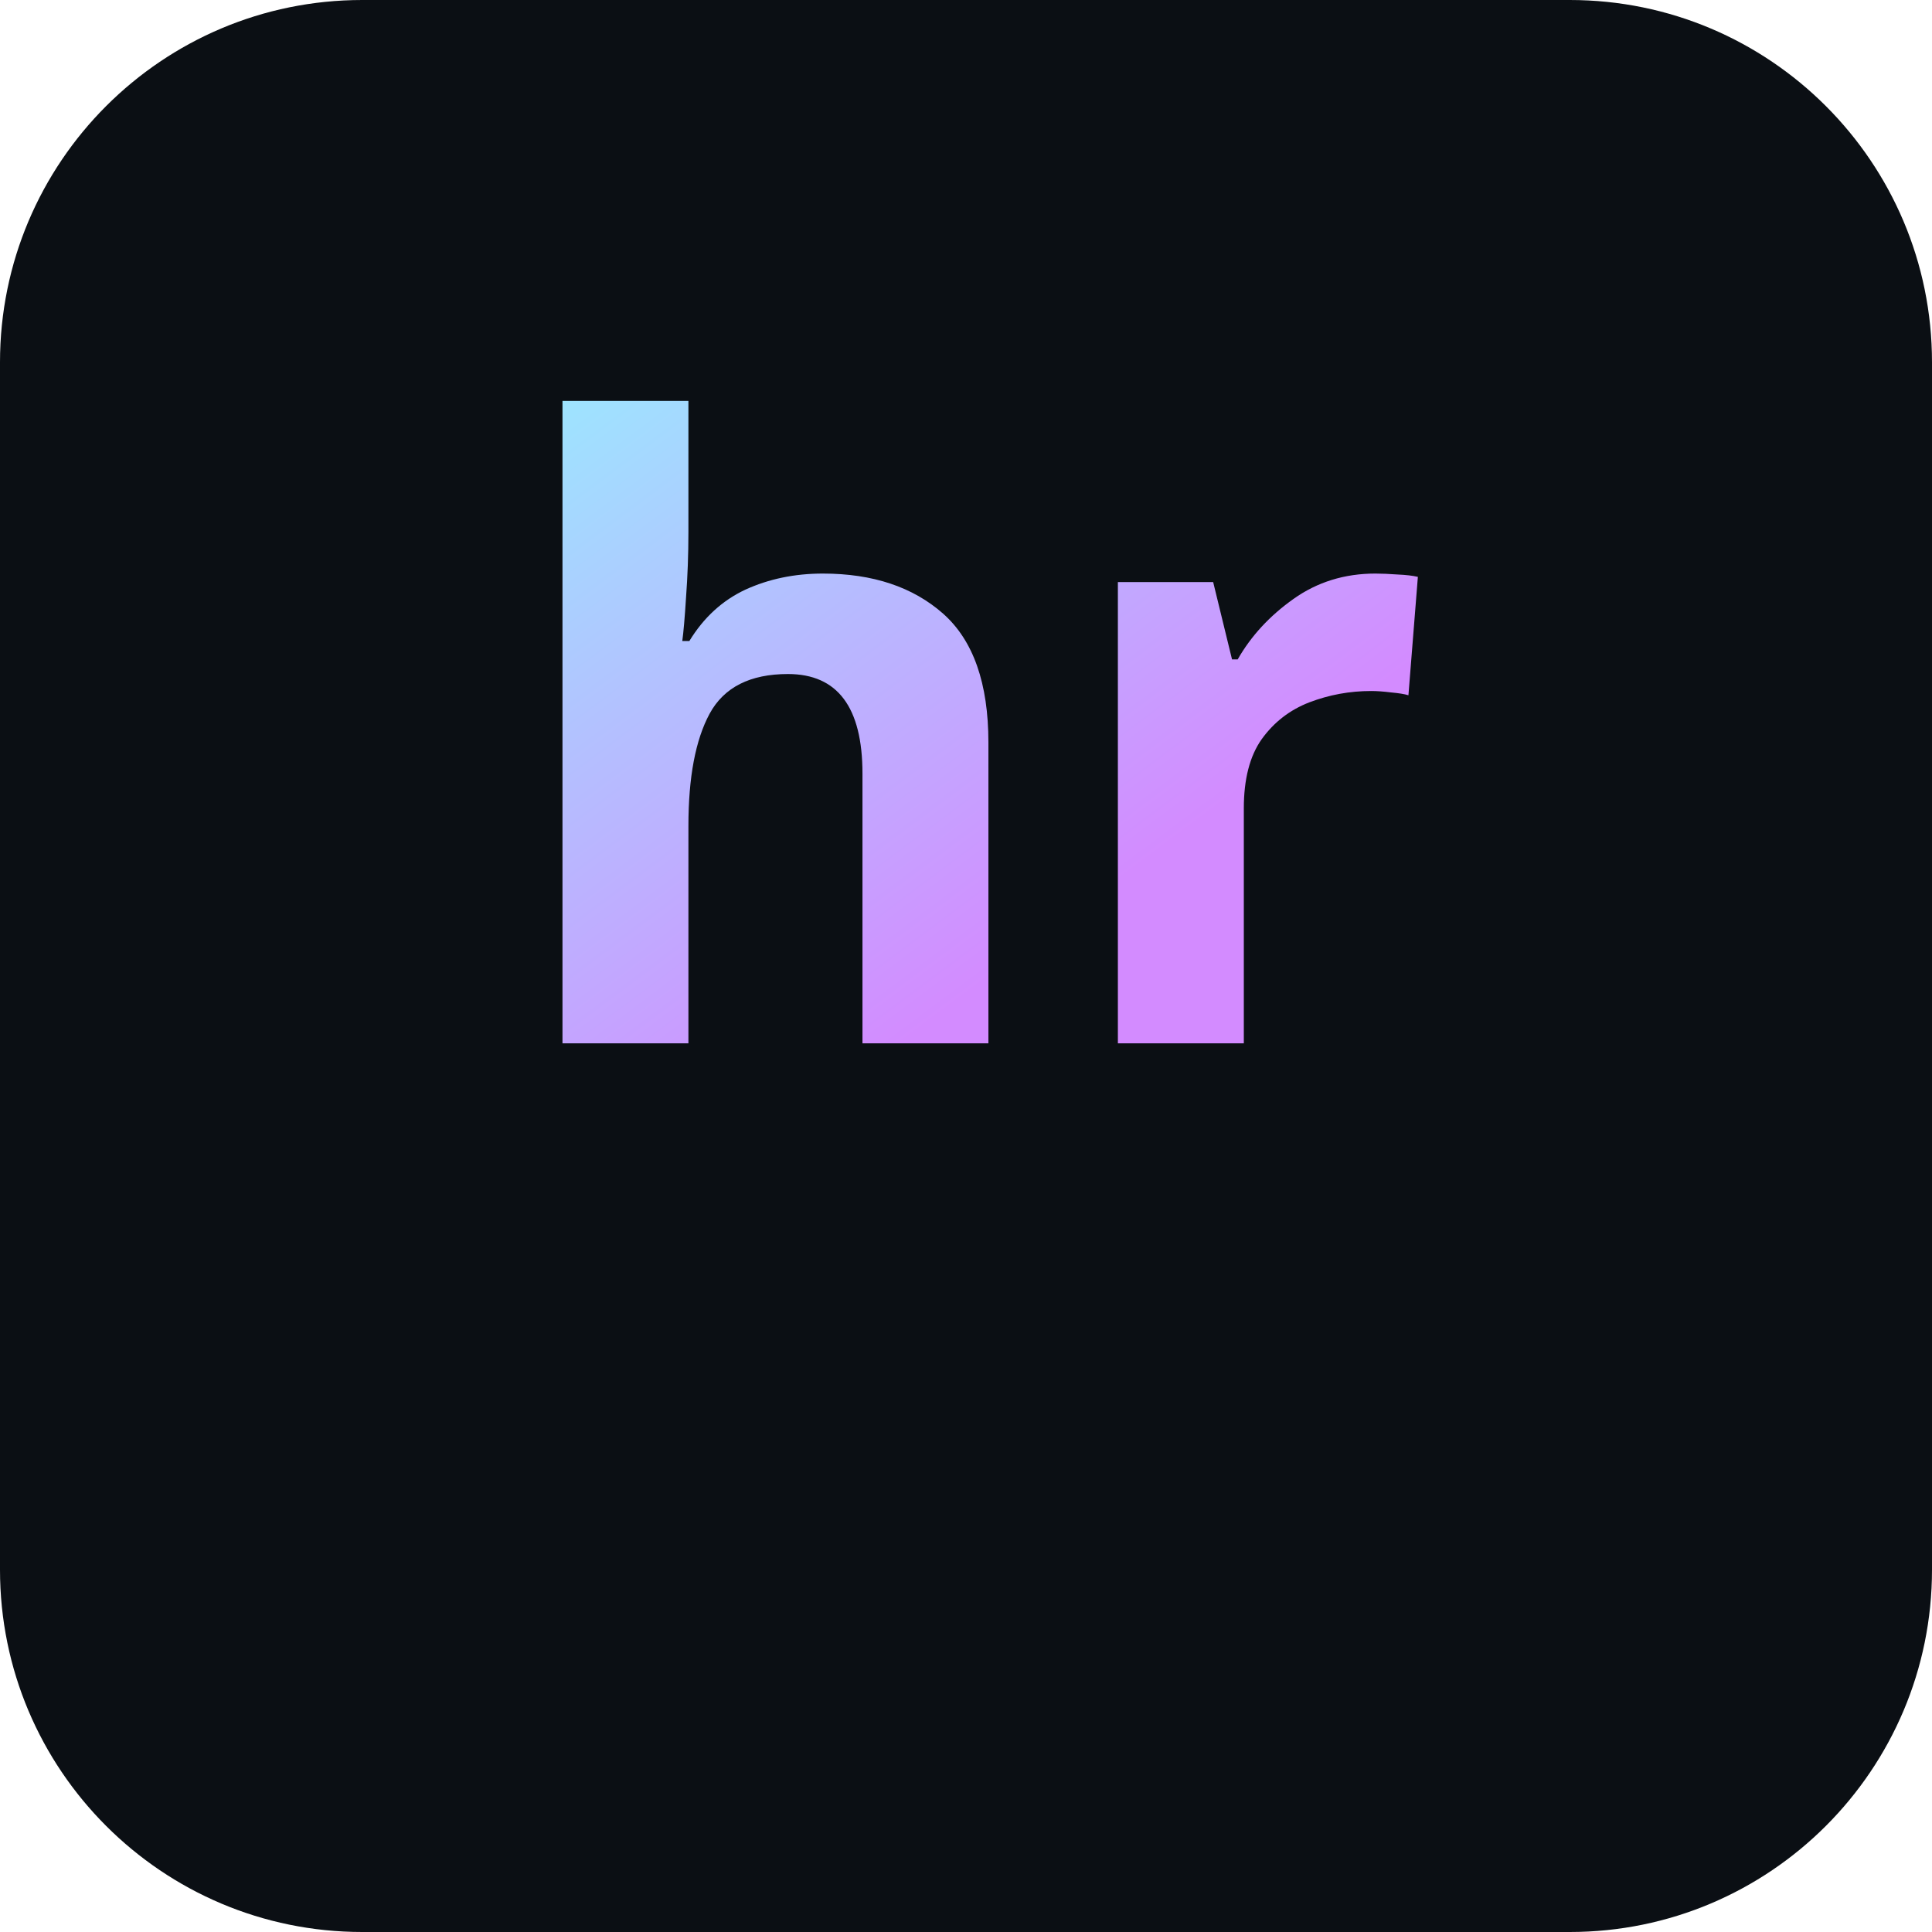
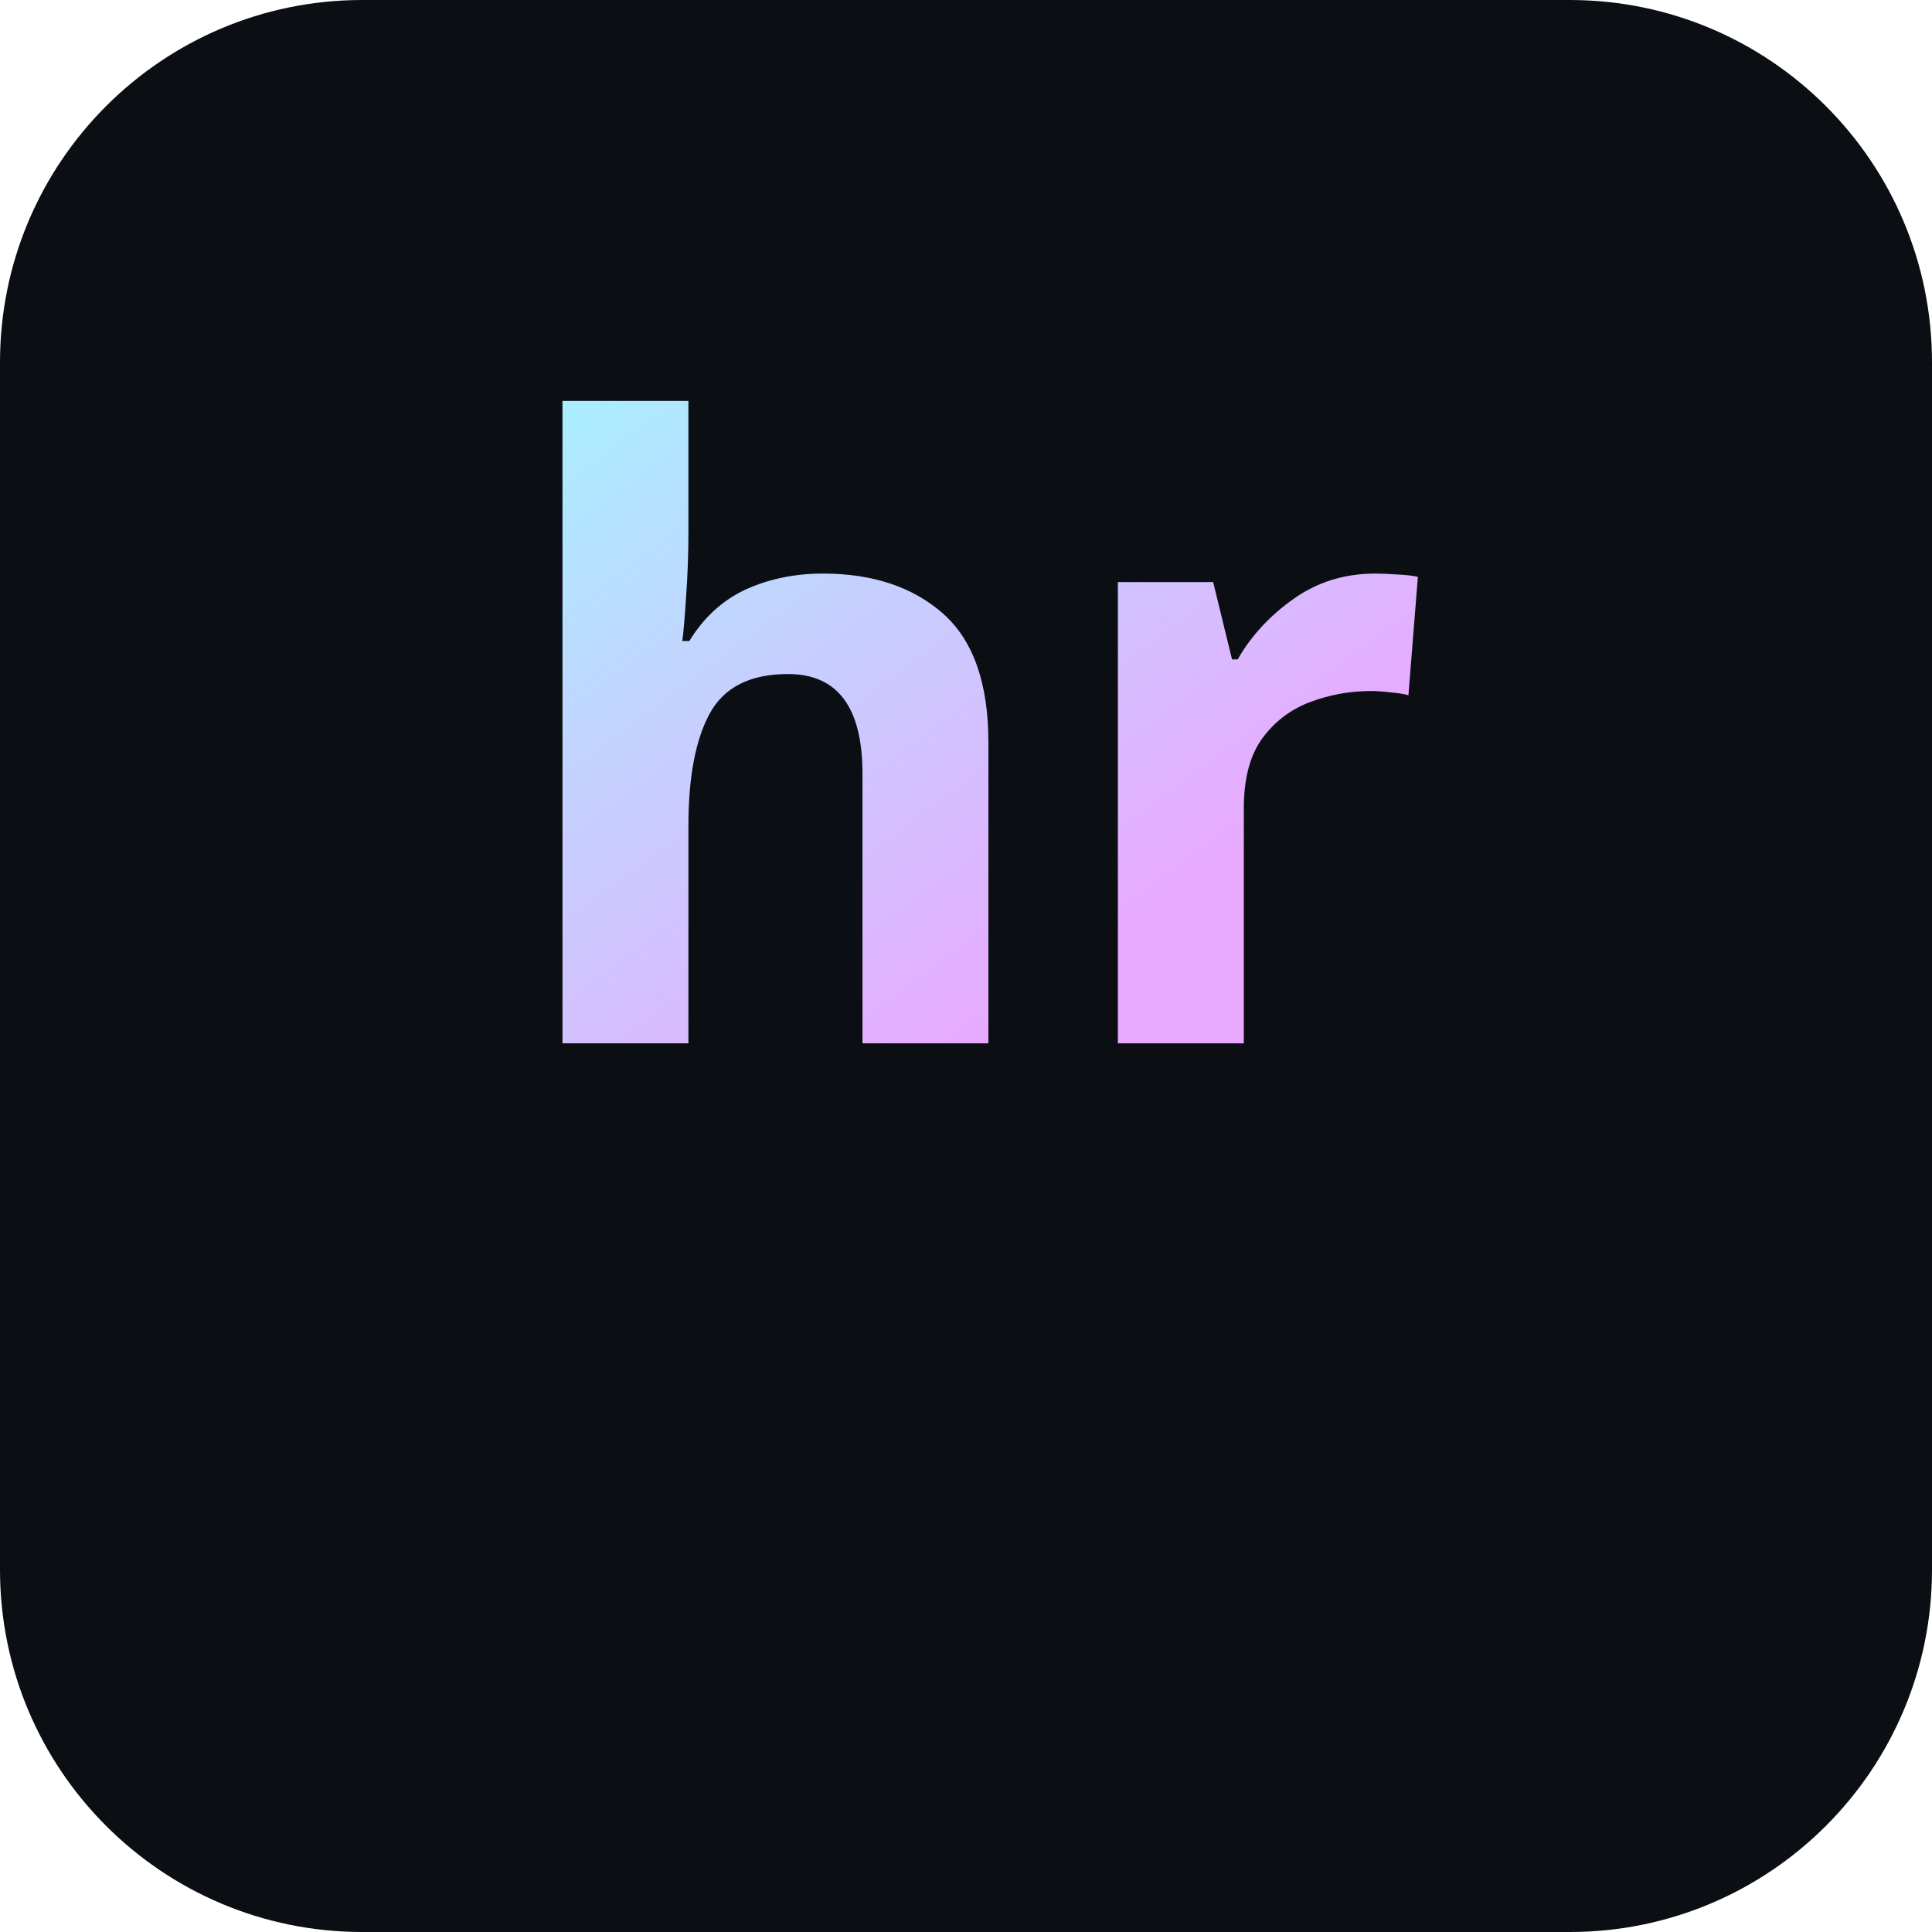
<svg xmlns="http://www.w3.org/2000/svg" viewBox="0 0 64 64">
  <defs>
    <linearGradient id="g" x1="0" y1="0" x2="1" y2="1">
-       <stop stop-color="#9ee4ff" />
-       <stop offset=".7" stop-color="#d38bff" />
+       <stop stop-color="#aef" />
+       <stop offset=".75" stop-color="#e8a9ff" />
    </linearGradient>
  </defs>
  <rect width="64" height="64" rx="12" fill="#0b0f14" />
  <text x="50%" y="54%" text-anchor="middle" font-family="system-ui,Segoe UI" font-size="28" font-weight="900" fill="url(#g)">hr</text>
</svg>
